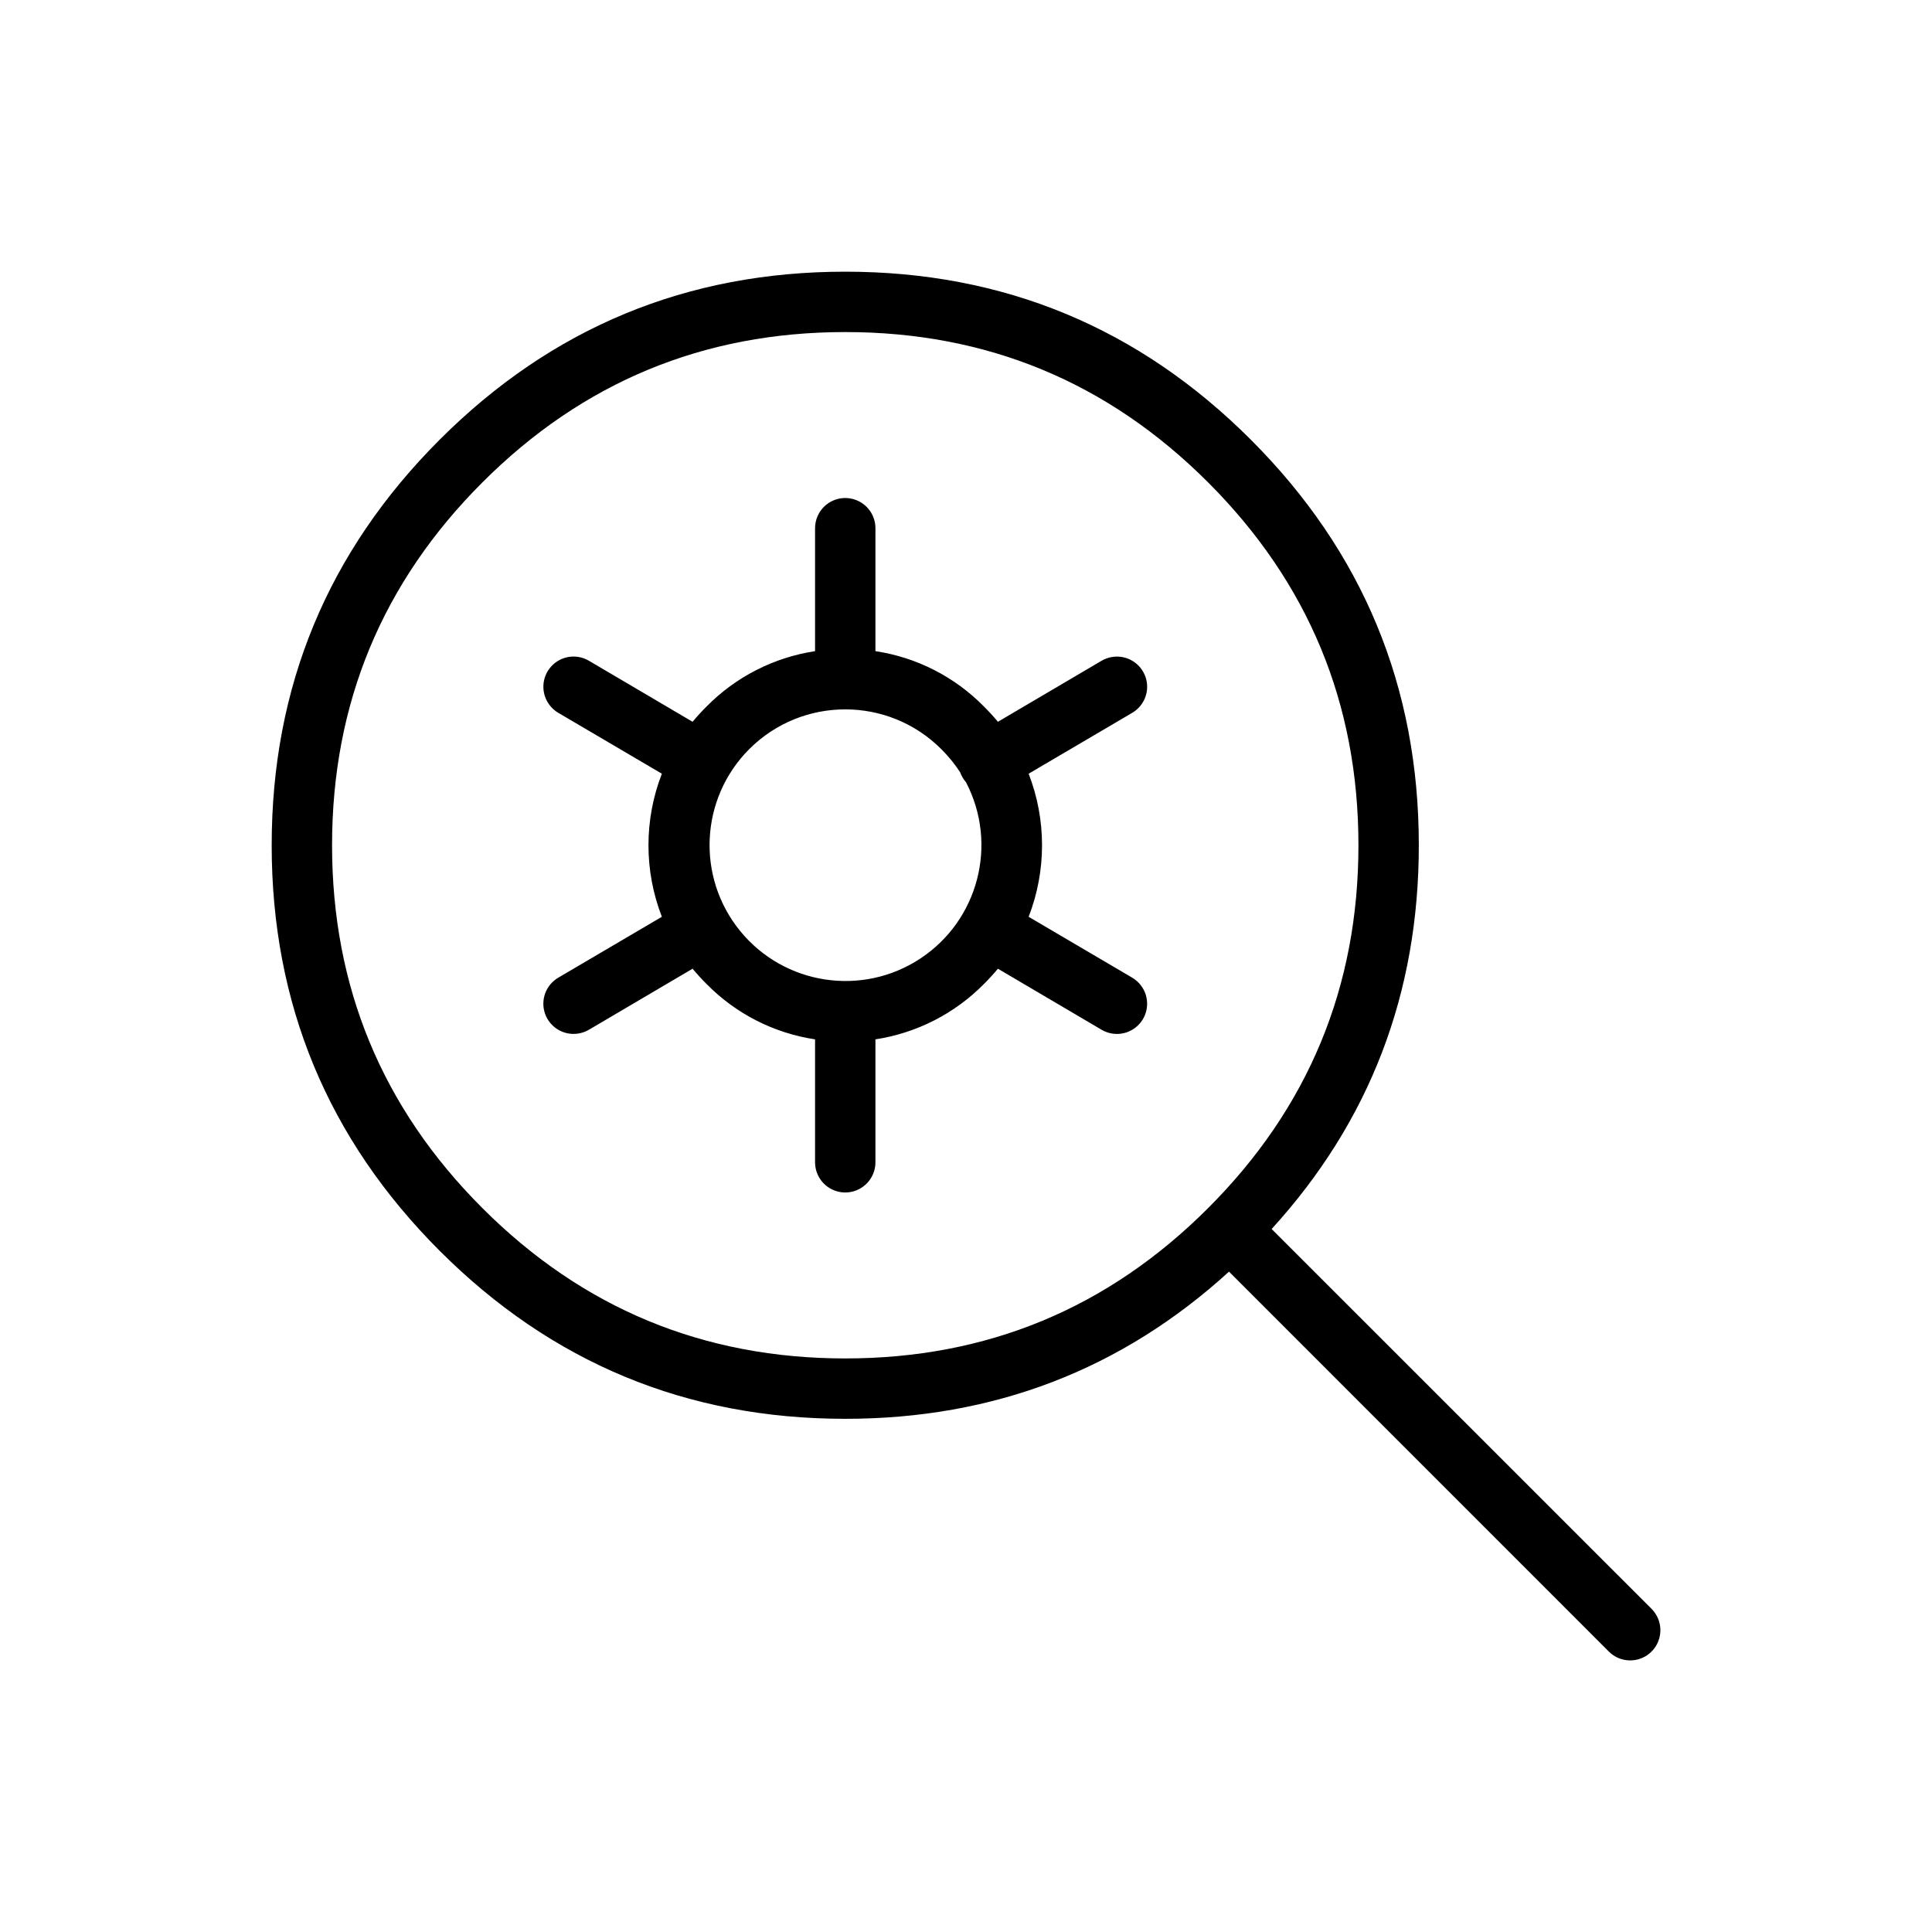
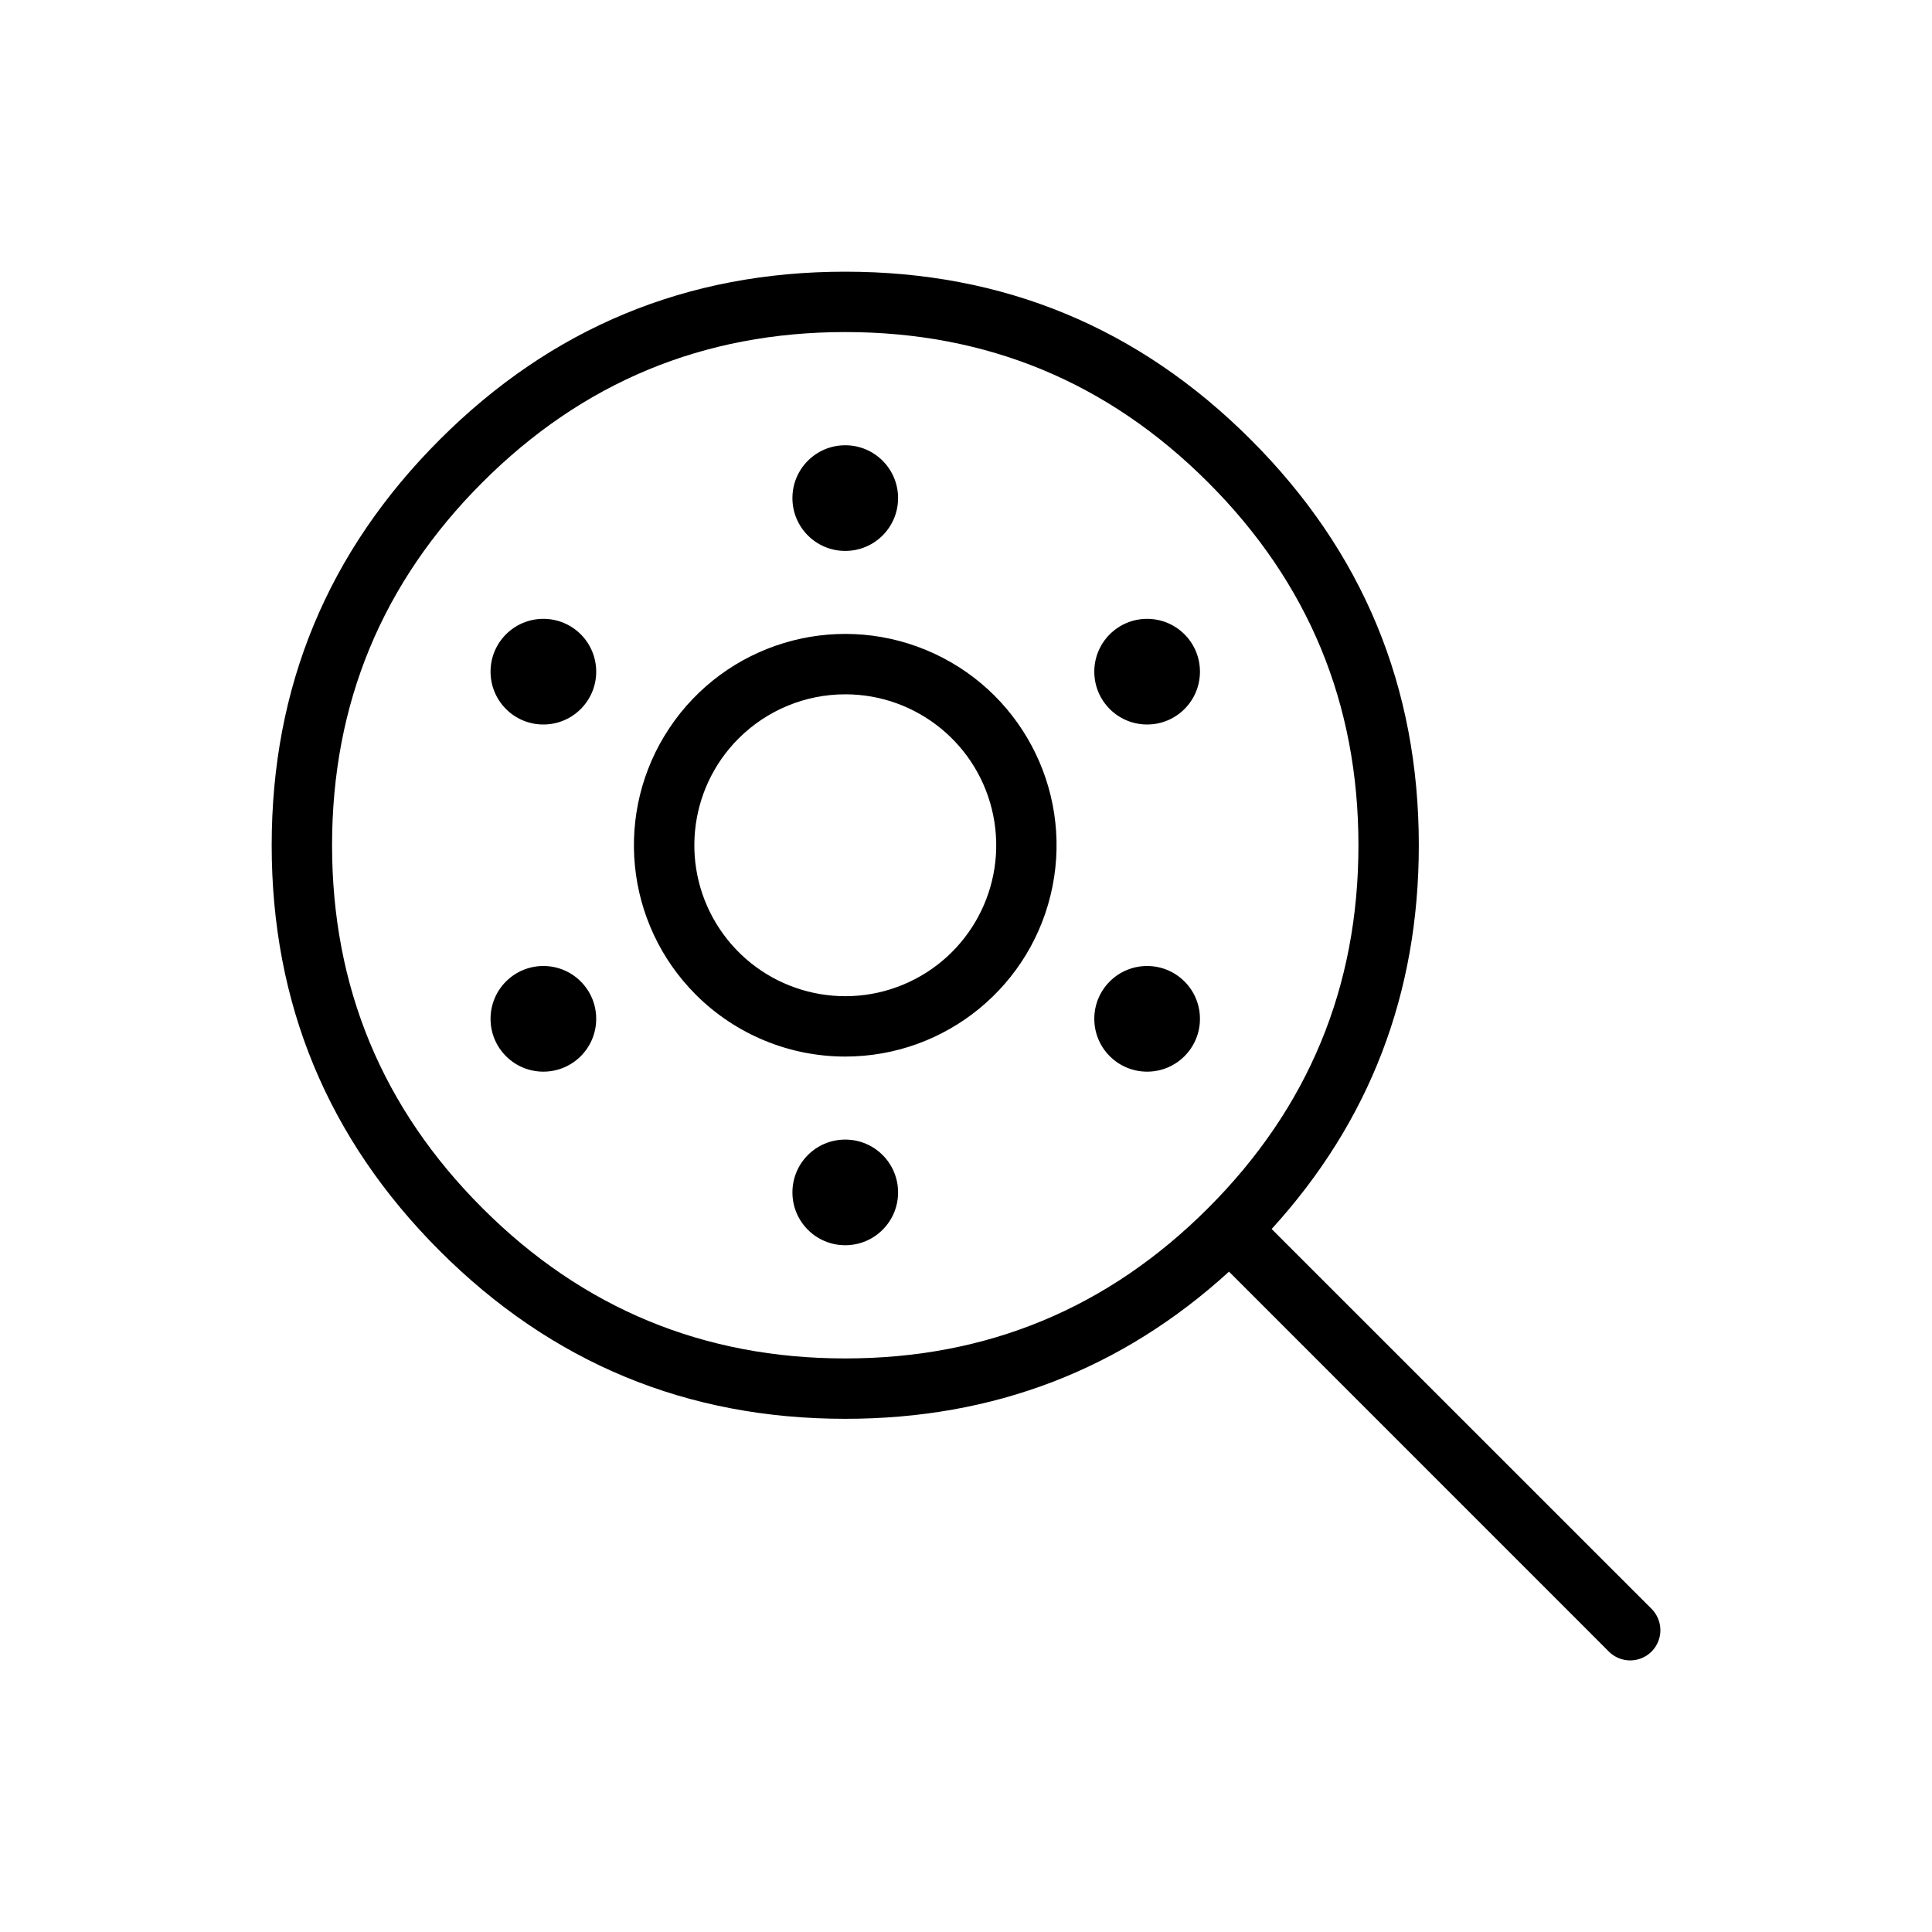
<svg xmlns="http://www.w3.org/2000/svg" viewBox="0 0 256 256" fill="currentColor">
-   <path d="M112 188Q141.46 188 162.85 168.5L213.17 218.83A4 4 0 0 0 219.7 214.47A4 4 0 0 0 218.83 213.17L168.5 162.85Q188 141.46 188 112Q188 80.52 165.74 58.26Q143.48 36 112 36Q80.52 36 58.26 58.26Q36 80.52 36 112Q36 143.48 58.26 165.74Q80.52 188 112 188ZM112 44Q140.17 44 160.08 63.92Q180 83.83 180 112Q180 140.17 160.08 160.08Q140.17 180 112 180Q83.83 180 63.92 160.08Q44 140.17 44 112Q44 83.83 63.92 63.92Q83.83 44 112 44ZM91.77 95.64L78.03 87.55A4 4 0 0 0 72.81 93.41A4 4 0 0 0 73.97 94.45L87.7 102.52A26.2 26.2 0 0 0 87.7 121.48L73.97 129.55A4 4 0 0 0 76.55 136.96A4 4 0 0 0 78.03 136.45L91.77 128.36A28.88 28.88 0 0 0 93.62 130.38A25.47 25.47 0 0 0 108 137.72V154A4 4 0 0 0 115.7 155.53A4 4 0 0 0 116 154V137.72A25.61 25.61 0 0 0 130.38 130.38A28.88 28.88 0 0 0 132.23 128.36L145.97 136.45A4 4 0 0 0 151.19 130.59A4 4 0 0 0 150.03 129.55L136.3 121.48A26.2 26.2 0 0 0 136.3 102.52L150.03 94.45A4 4 0 0 0 147.45 87.04A4 4 0 0 0 145.97 87.55L132.23 95.64A28.88 28.88 0 0 0 130.38 93.62A25.47 25.47 0 0 0 116 86.28V70A4 4 0 0 0 108.3 68.47A4 4 0 0 0 108 70V86.28A25.61 25.61 0 0 0 93.62 93.62A28.88 28.88 0 0 0 91.77 95.64ZM127.23 102.34A4 4 0 0 0 128 103.65A18.01 18.01 0 1 1 99.27 99.27A18 18 0 0 1 124.73 99.27A19.01 19.01 0 0 1 127.23 102.34Z" />
+   <path d="M112 188Q141.46 188 162.85 168.5L213.17 218.83A4 4 0 0 0 219.7 214.47A4 4 0 0 0 218.83 213.17L168.5 162.85Q188 141.46 188 112Q188 80.52 165.74 58.26Q143.48 36 112 36Q80.52 36 58.26 58.26Q36 80.52 36 112Q36 143.48 58.26 165.74Q80.52 188 112 188ZM112 44Q140.17 44 160.08 63.92Q180 83.83 180 112Q180 140.17 160.08 160.08Q140.17 180 112 180Q83.83 180 63.92 160.08Q44 140.17 44 112Q44 83.83 63.92 63.92Q83.83 44 112 44ZM112 59C108.13 59 105 62.13 105 66C105 69.87 108.13 73 112 73C115.87 73 119 69.87 119 66C119 62.13 115.87 59 112 59ZM72 82C68.13 82 65 85.13 65 89C65 92.87 68.13 96 72 96C75.87 96 79 92.87 79 89C79 85.13 75.87 82 72 82ZM152 82C148.13 82 145 85.13 145 89C145 92.87 148.13 96 152 96C155.87 96 159 92.87 159 89C159 85.13 155.87 82 152 82ZM112 140A28 28 0 1 0 92.2 131.8A28 28 0 0 0 112 140ZM112 92A20 20 0 1 1 97.86 97.86A20 20 0 0 1 112 92ZM72 128C68.13 128 65 131.13 65 135C65 138.87 68.13 142 72 142C75.87 142 79 138.87 79 135C79 131.13 75.87 128 72 128ZM152 128C148.13 128 145 131.13 145 135C145 138.87 148.13 142 152 142C155.87 142 159 138.87 159 135C159 131.13 155.87 128 152 128ZM112 151C108.13 151 105 154.13 105 158C105 161.87 108.13 165 112 165C115.87 165 119 161.87 119 158C119 154.13 115.87 151 112 151Z" />
</svg>
